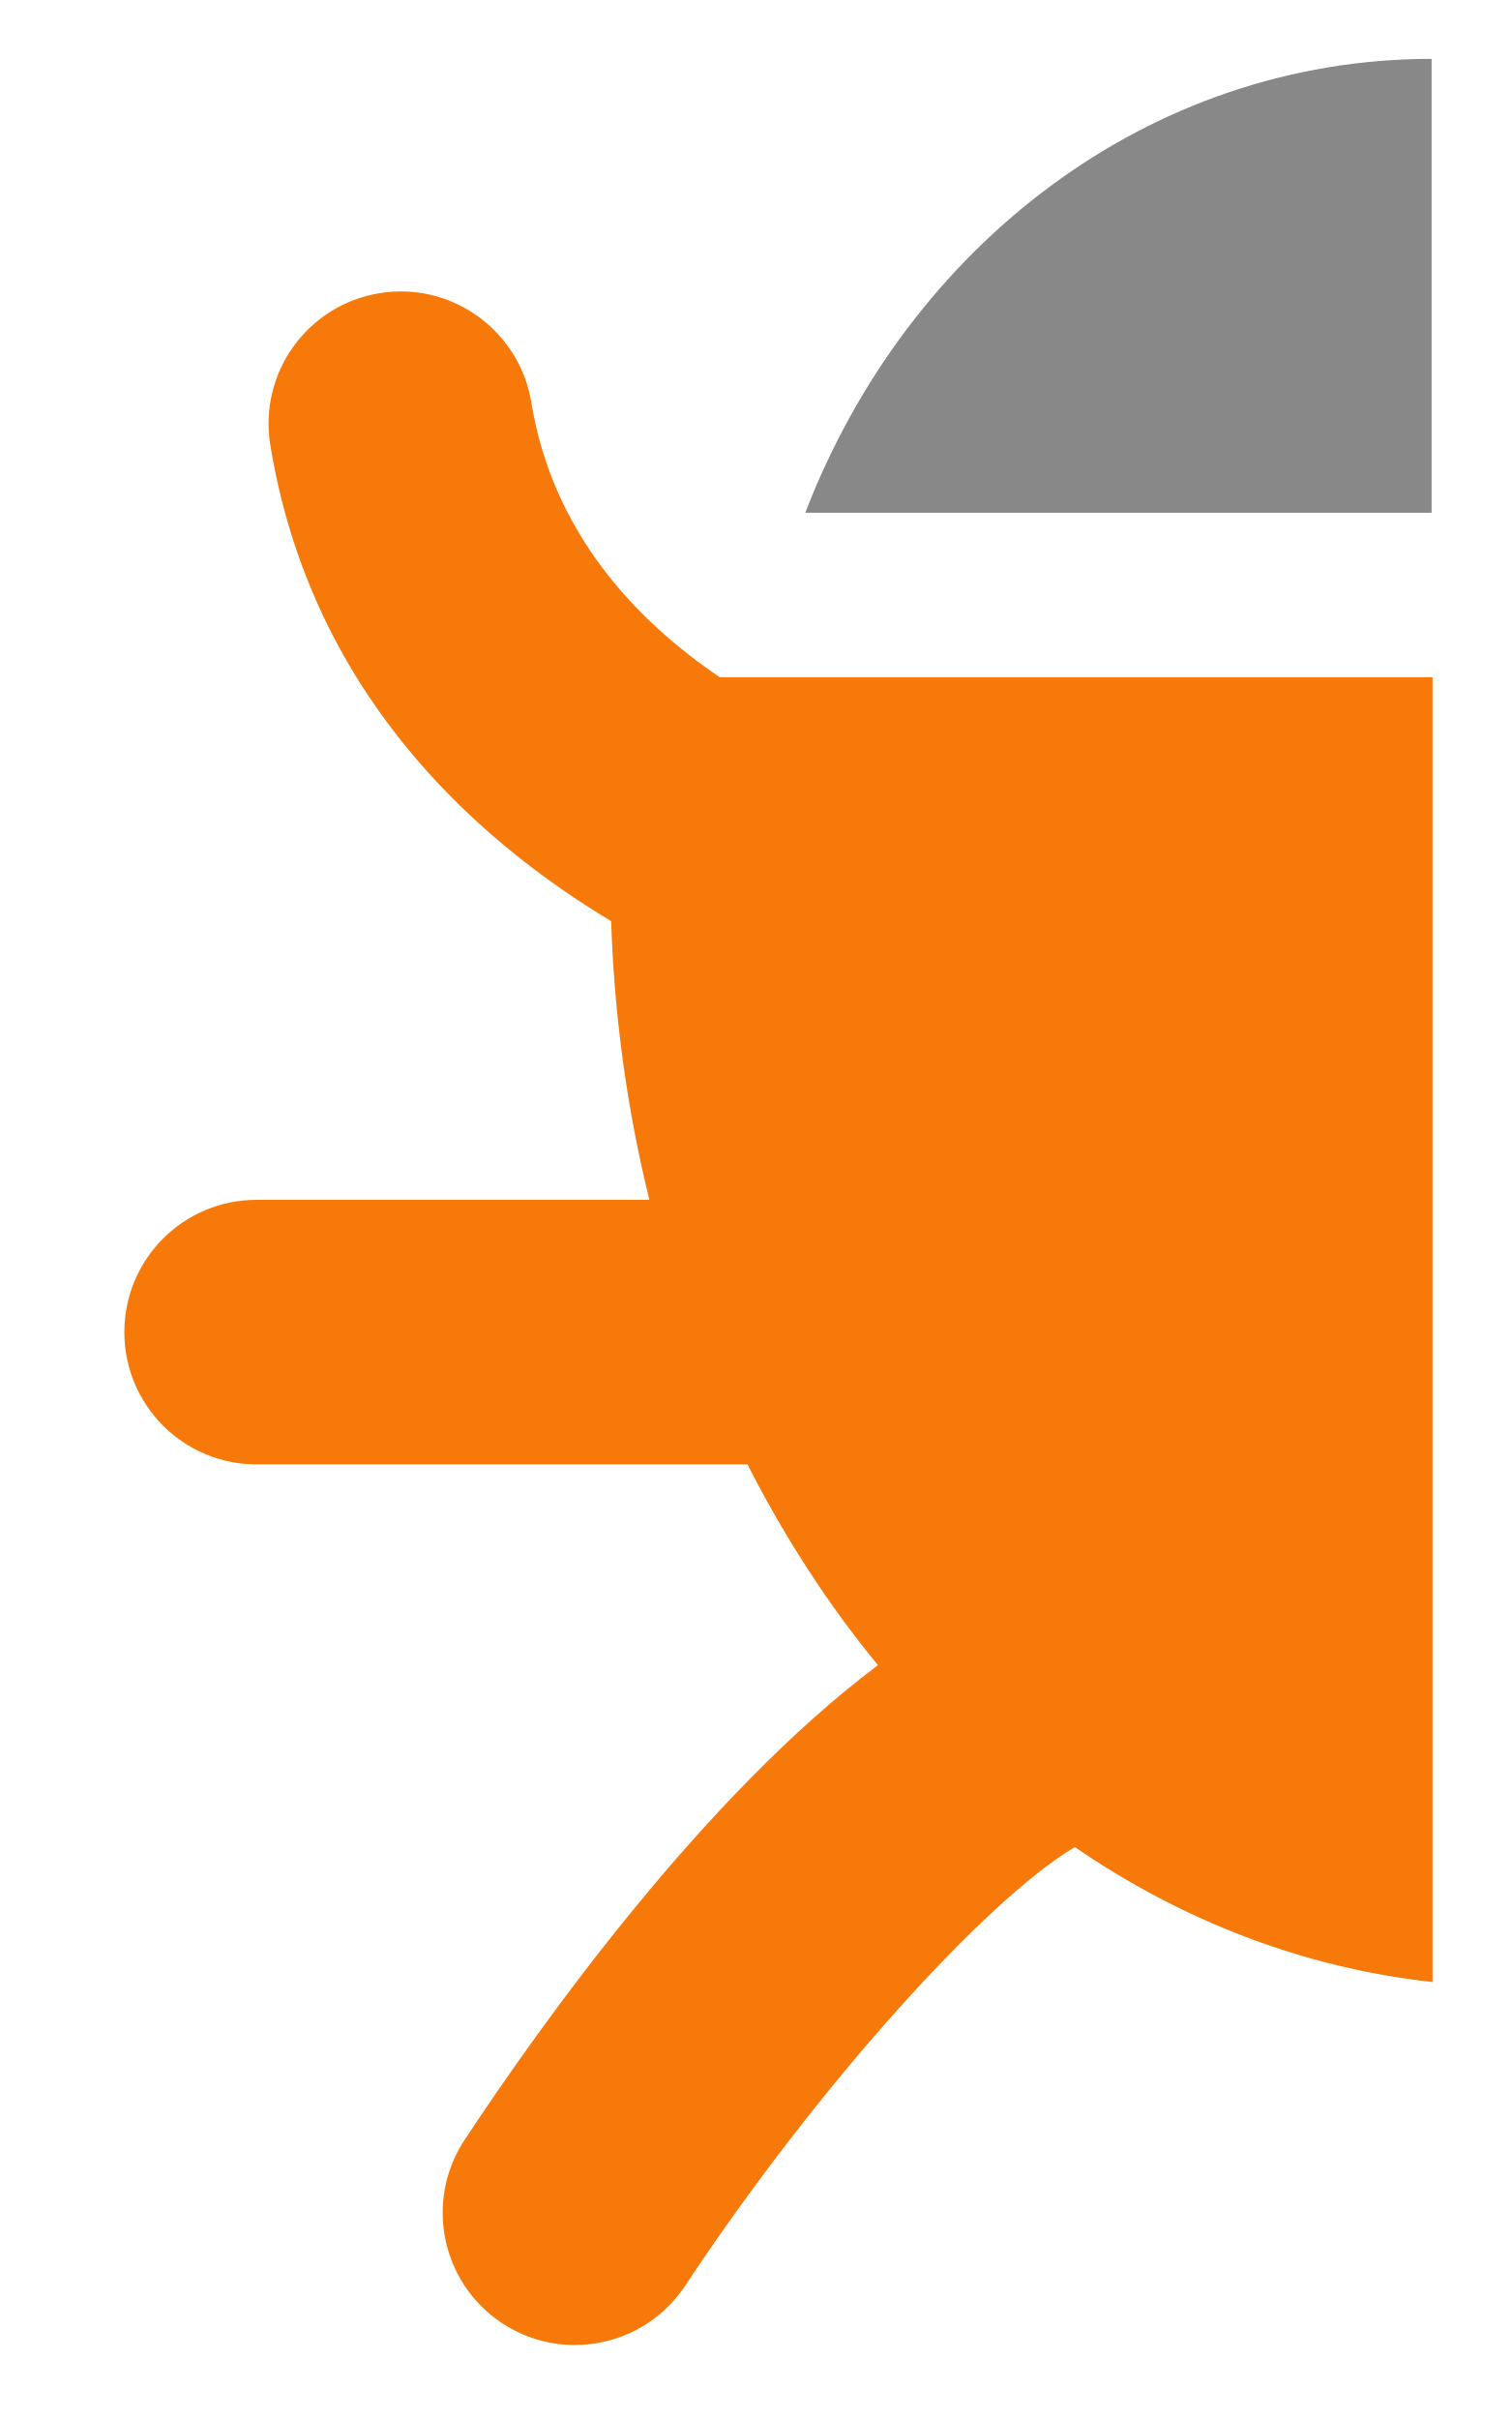
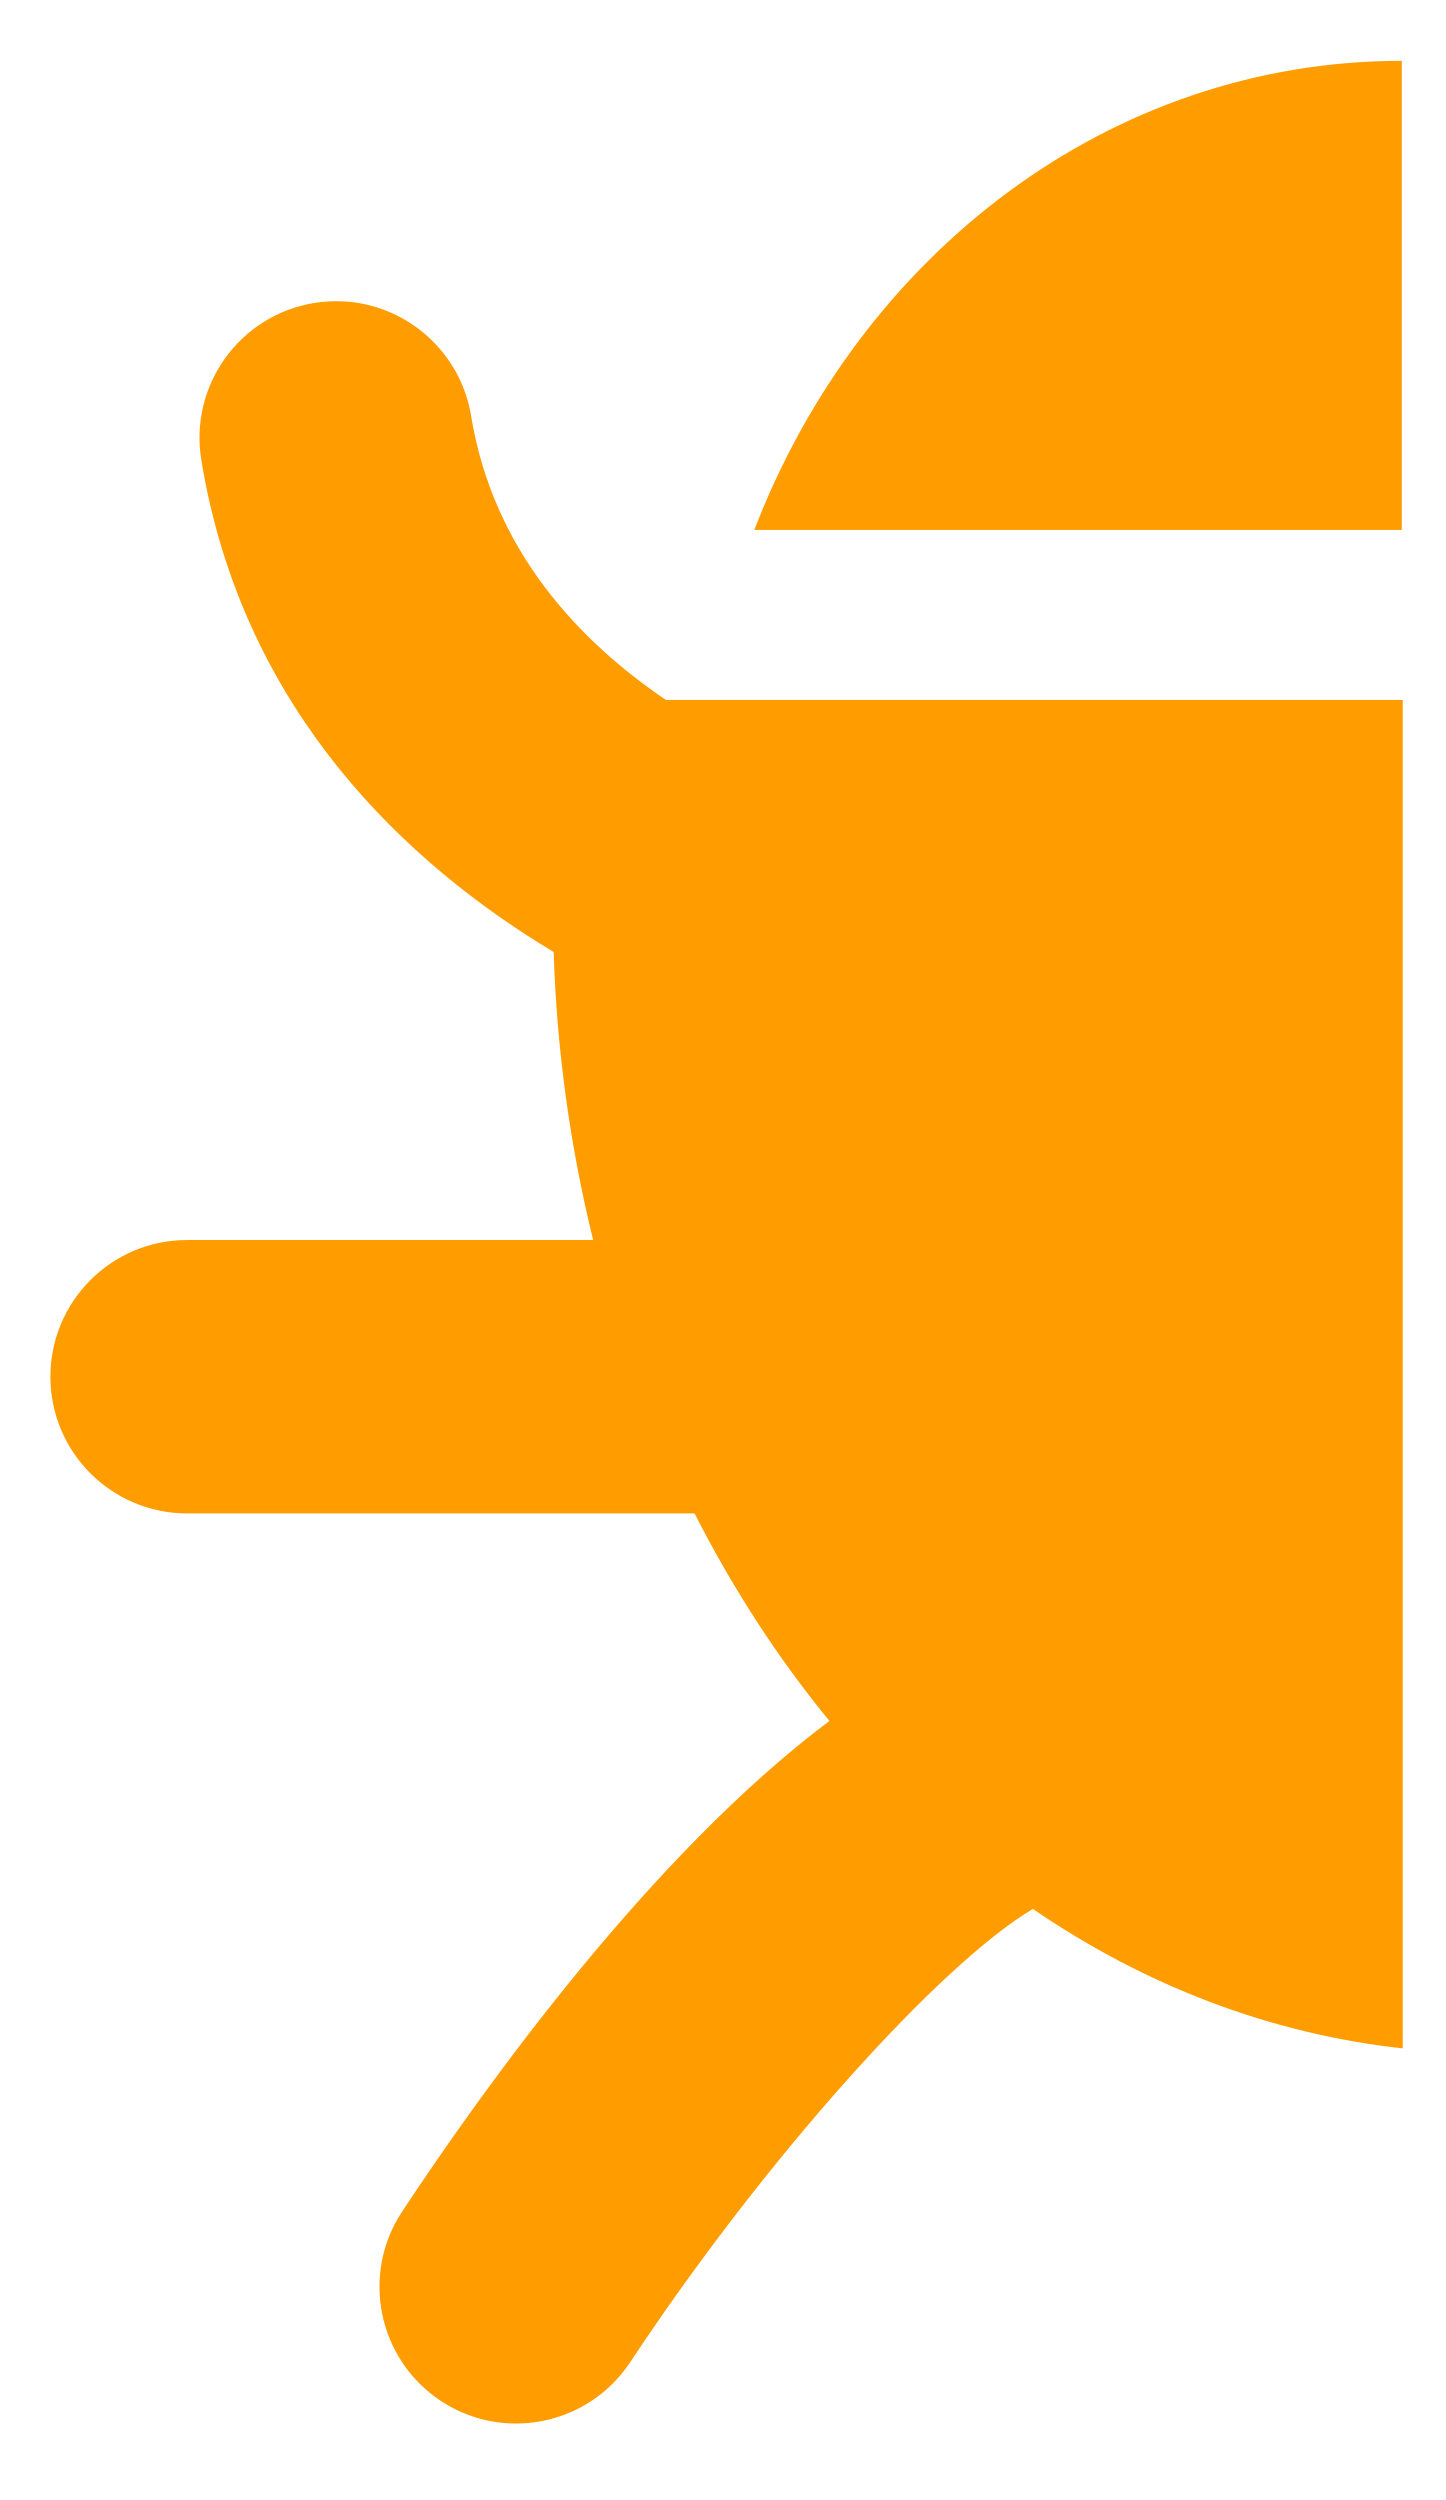
- <svg xmlns="http://www.w3.org/2000/svg" viewBox="90 100 200 320" fill-rule="evenodd" clip-rule="evenodd" stroke-linejoin="round" stroke-miterlimit="2">
-   <path d="M279.427 107.787c-37.439 0-69.313 24.786-82.877 60.047h82.877v-60.047z" fill-rule="nonzero" fill="#888" />
-   <path d="M143.756 138.57a17.526 17.526 0 00-3.546.212c-9.536 1.56-16.003 10.55-14.443 20.092 5.291 32.348 26.574 51.858 45.103 62.984a177.54 177.54 0 005.054 36.865h-51.981c-9.662 0-17.491 7.836-17.491 17.497 0 9.662 7.832 17.497 17.49 17.497h64.961c4.917 9.665 10.712 18.586 17.263 26.565-22.875 17.143-44.301 47.053-54.692 62.792-5.325 8.054-3.114 18.907 4.943 24.238a17.433 17.433 0 009.632 2.9c5.678 0 11.246-2.756 14.611-7.844 17.341-26.214 39.7-50.991 51.55-58.025 14.236 9.755 30.278 15.982 47.337 17.85V189.59h-94.31c-10.93-7.403-22.098-18.973-24.938-36.368-1.332-8.162-8.282-14.32-16.546-14.656l.003.003z" fill="#f67909" fill-rule="nonzero" />
+ <svg xmlns="http://www.w3.org/2000/svg" viewBox="100 100 185 320" fill-rule="evenodd" clip-rule="evenodd" stroke-linejoin="round" stroke-miterlimit="2">
+   <path d="M279.427 107.787c-37.439 0-69.313 24.786-82.877 60.047h82.877v-60.047z" fill-rule="nonzero" fill="#ff9d00" />
+   <path d="M143.756 138.57a17.526 17.526 0 00-3.546.212c-9.536 1.56-16.003 10.55-14.443 20.092 5.291 32.348 26.574 51.858 45.103 62.984a177.54 177.54 0 005.054 36.865h-51.981c-9.662 0-17.491 7.836-17.491 17.497 0 9.662 7.832 17.497 17.49 17.497h64.961c4.917 9.665 10.712 18.586 17.263 26.565-22.875 17.143-44.301 47.053-54.692 62.792-5.325 8.054-3.114 18.907 4.943 24.238a17.433 17.433 0 009.632 2.9c5.678 0 11.246-2.756 14.611-7.844 17.341-26.214 39.7-50.991 51.55-58.025 14.236 9.755 30.278 15.982 47.337 17.85V189.59h-94.31c-10.93-7.403-22.098-18.973-24.938-36.368-1.332-8.162-8.282-14.32-16.546-14.656l.003.003z" fill="#ff9d00" fill-rule="nonzero" />
</svg>
